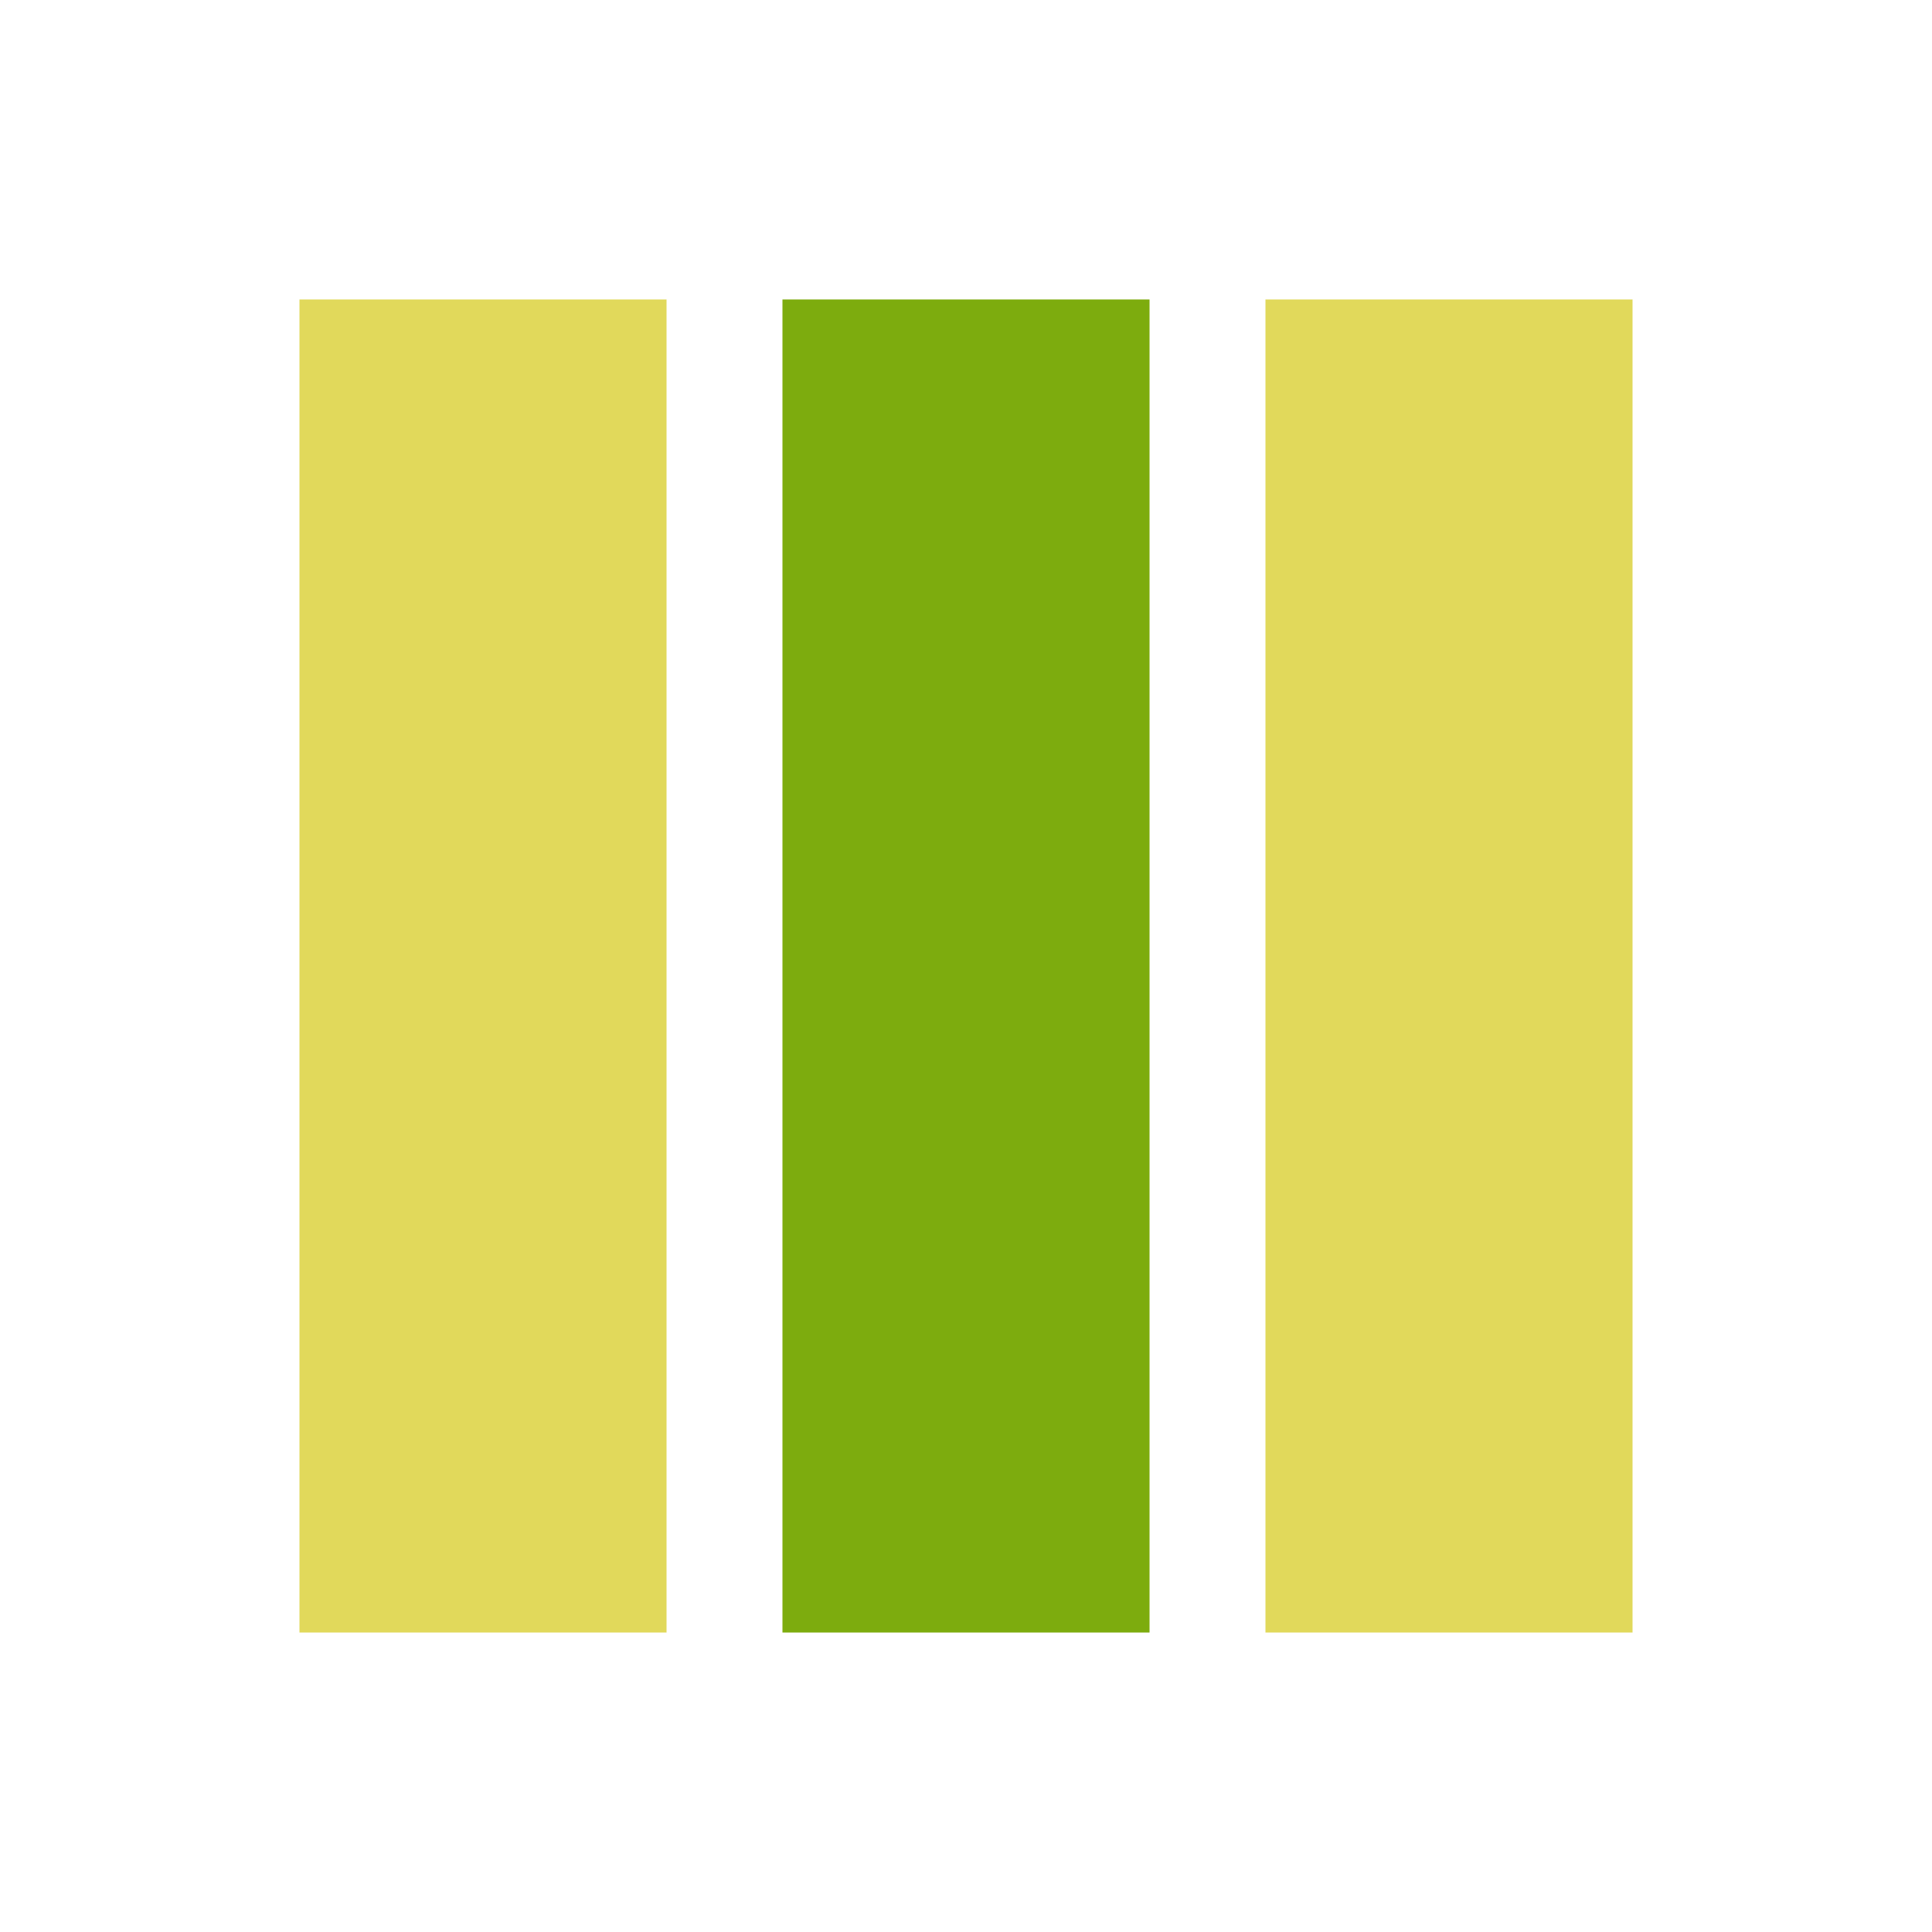
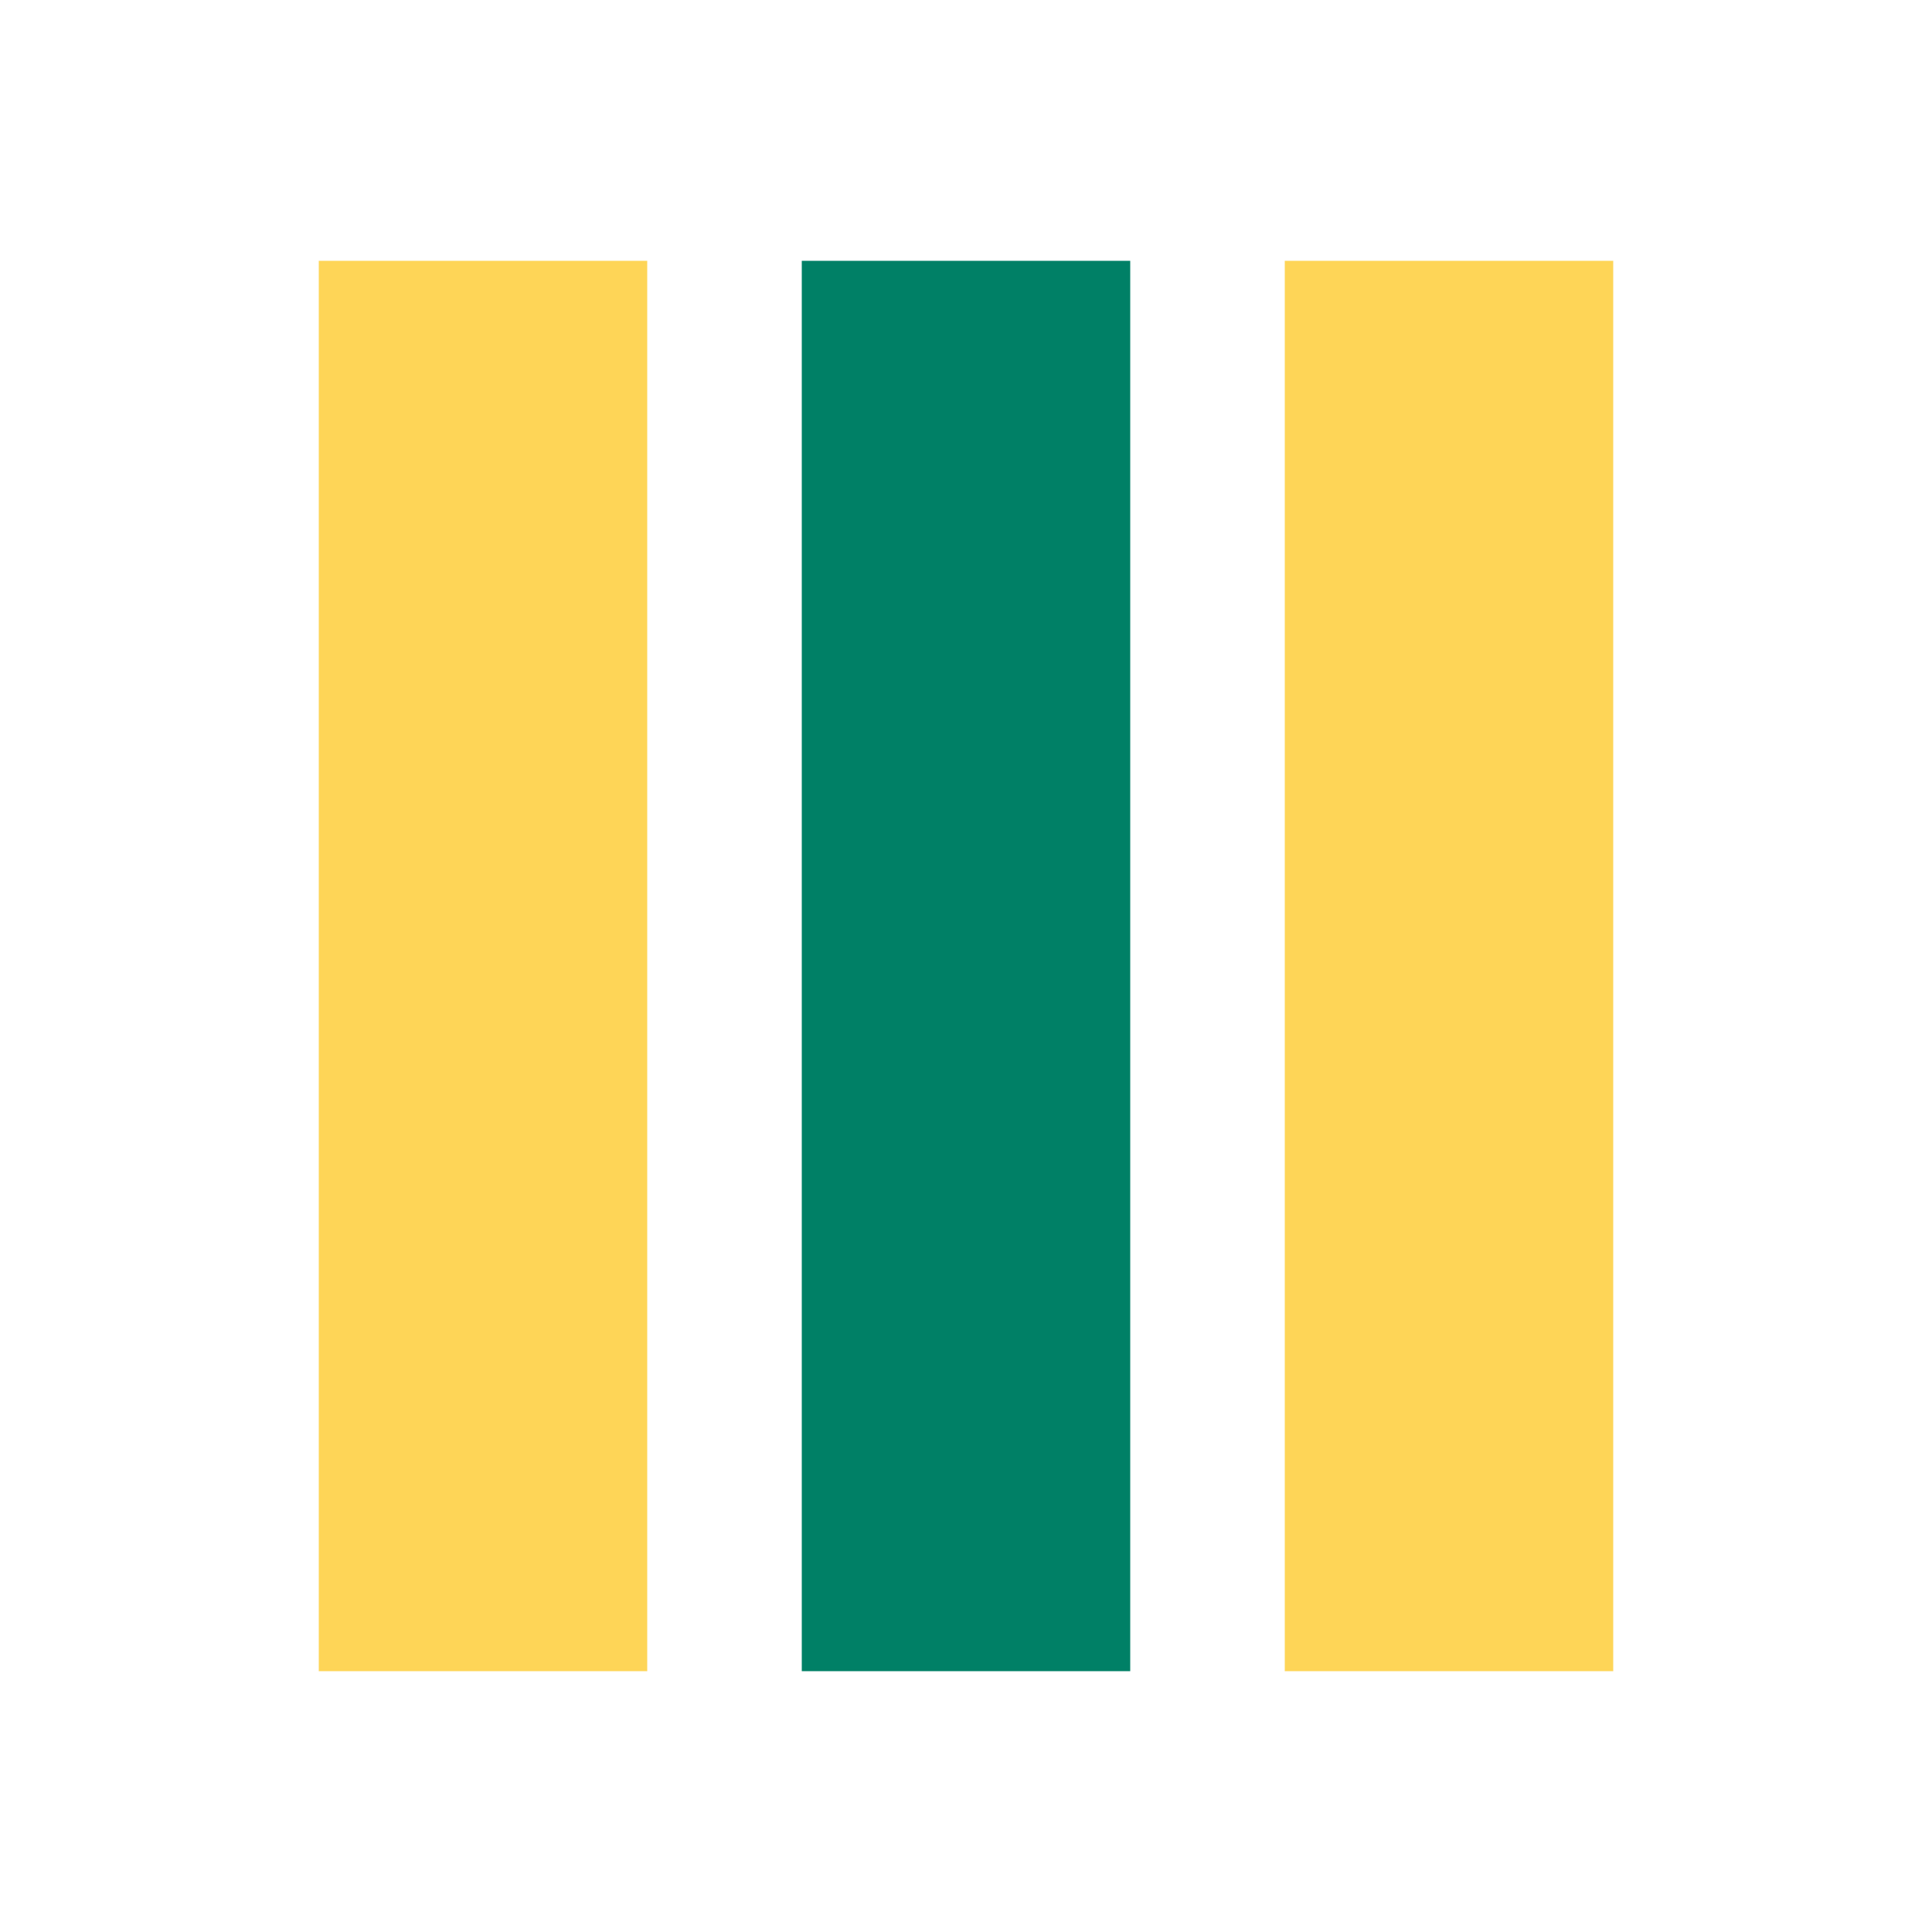
- <svg xmlns="http://www.w3.org/2000/svg" style="margin: auto; background: none; display: block; shape-rendering: auto;" width="190px" height="190px" viewBox="0 0 100 100" preserveAspectRatio="xMidYMid">
-   <rect x="15.5" y="15.5" width="19" height="69" fill="#e1d95b">
-     <animate attributeName="y" repeatCount="indefinite" dur="0.935s" calcMode="spline" keyTimes="0;0.5;1" values="-1.75;15.5;15.5" keySplines="0 0.5 0.5 1;0 0.5 0.5 1" begin="-0.187s" />
-     <animate attributeName="height" repeatCount="indefinite" dur="0.935s" calcMode="spline" keyTimes="0;0.5;1" values="103.5;69;69" keySplines="0 0.5 0.5 1;0 0.5 0.5 1" begin="-0.187s" />
+ <svg xmlns="http://www.w3.org/2000/svg" style="margin: auto; background: none; display: block; shape-rendering: auto;" width="193px" height="193px" viewBox="0 0 100 100" preserveAspectRatio="xMidYMid">
+   <rect x="16.5" y="13.5" width="17" height="73" fill="#fed557">
+     <animate attributeName="y" repeatCount="indefinite" dur="1.01s" calcMode="spline" keyTimes="0;0.5;1" values="-1.1;13.5;13.5" keySplines="0 0.5 0.5 1;0 0.5 0.5 1" begin="-0.202s" />
+     <animate attributeName="height" repeatCount="indefinite" dur="1.01s" calcMode="spline" keyTimes="0;0.5;1" values="102.2;73;73" keySplines="0 0.5 0.5 1;0 0.5 0.5 1" begin="-0.202s" />
  </rect>
-   <rect x="40.5" y="15.5" width="19" height="69" fill="#7dac0e">
-     <animate attributeName="y" repeatCount="indefinite" dur="0.935s" calcMode="spline" keyTimes="0;0.5;1" values="2.562;15.5;15.5" keySplines="0 0.5 0.5 1;0 0.5 0.5 1" begin="-0.093s" />
-     <animate attributeName="height" repeatCount="indefinite" dur="0.935s" calcMode="spline" keyTimes="0;0.5;1" values="94.875;69;69" keySplines="0 0.5 0.5 1;0 0.5 0.5 1" begin="-0.093s" />
+   <rect x="41.5" y="13.5" width="17" height="73" fill="#008066">
+     <animate attributeName="y" repeatCount="indefinite" dur="1.01s" calcMode="spline" keyTimes="0;0.5;1" values="2.55;13.5;13.5" keySplines="0 0.5 0.5 1;0 0.5 0.5 1" begin="-0.101s" />
+     <animate attributeName="height" repeatCount="indefinite" dur="1.01s" calcMode="spline" keyTimes="0;0.5;1" values="94.9;73;73" keySplines="0 0.5 0.5 1;0 0.5 0.5 1" begin="-0.101s" />
  </rect>
-   <rect x="65.5" y="15.5" width="19" height="69" fill="#e1d95b">
-     <animate attributeName="y" repeatCount="indefinite" dur="0.935s" calcMode="spline" keyTimes="0;0.5;1" values="2.562;15.5;15.5" keySplines="0 0.5 0.5 1;0 0.5 0.5 1" />
-     <animate attributeName="height" repeatCount="indefinite" dur="0.935s" calcMode="spline" keyTimes="0;0.5;1" values="94.875;69;69" keySplines="0 0.5 0.5 1;0 0.5 0.5 1" />
+   <rect x="66.5" y="13.5" width="17" height="73" fill="#fed557">
+     <animate attributeName="y" repeatCount="indefinite" dur="1.01s" calcMode="spline" keyTimes="0;0.5;1" values="2.55;13.5;13.5" keySplines="0 0.5 0.5 1;0 0.5 0.5 1" />
+     <animate attributeName="height" repeatCount="indefinite" dur="1.01s" calcMode="spline" keyTimes="0;0.5;1" values="94.9;73;73" keySplines="0 0.5 0.5 1;0 0.5 0.5 1" />
  </rect>
</svg>
